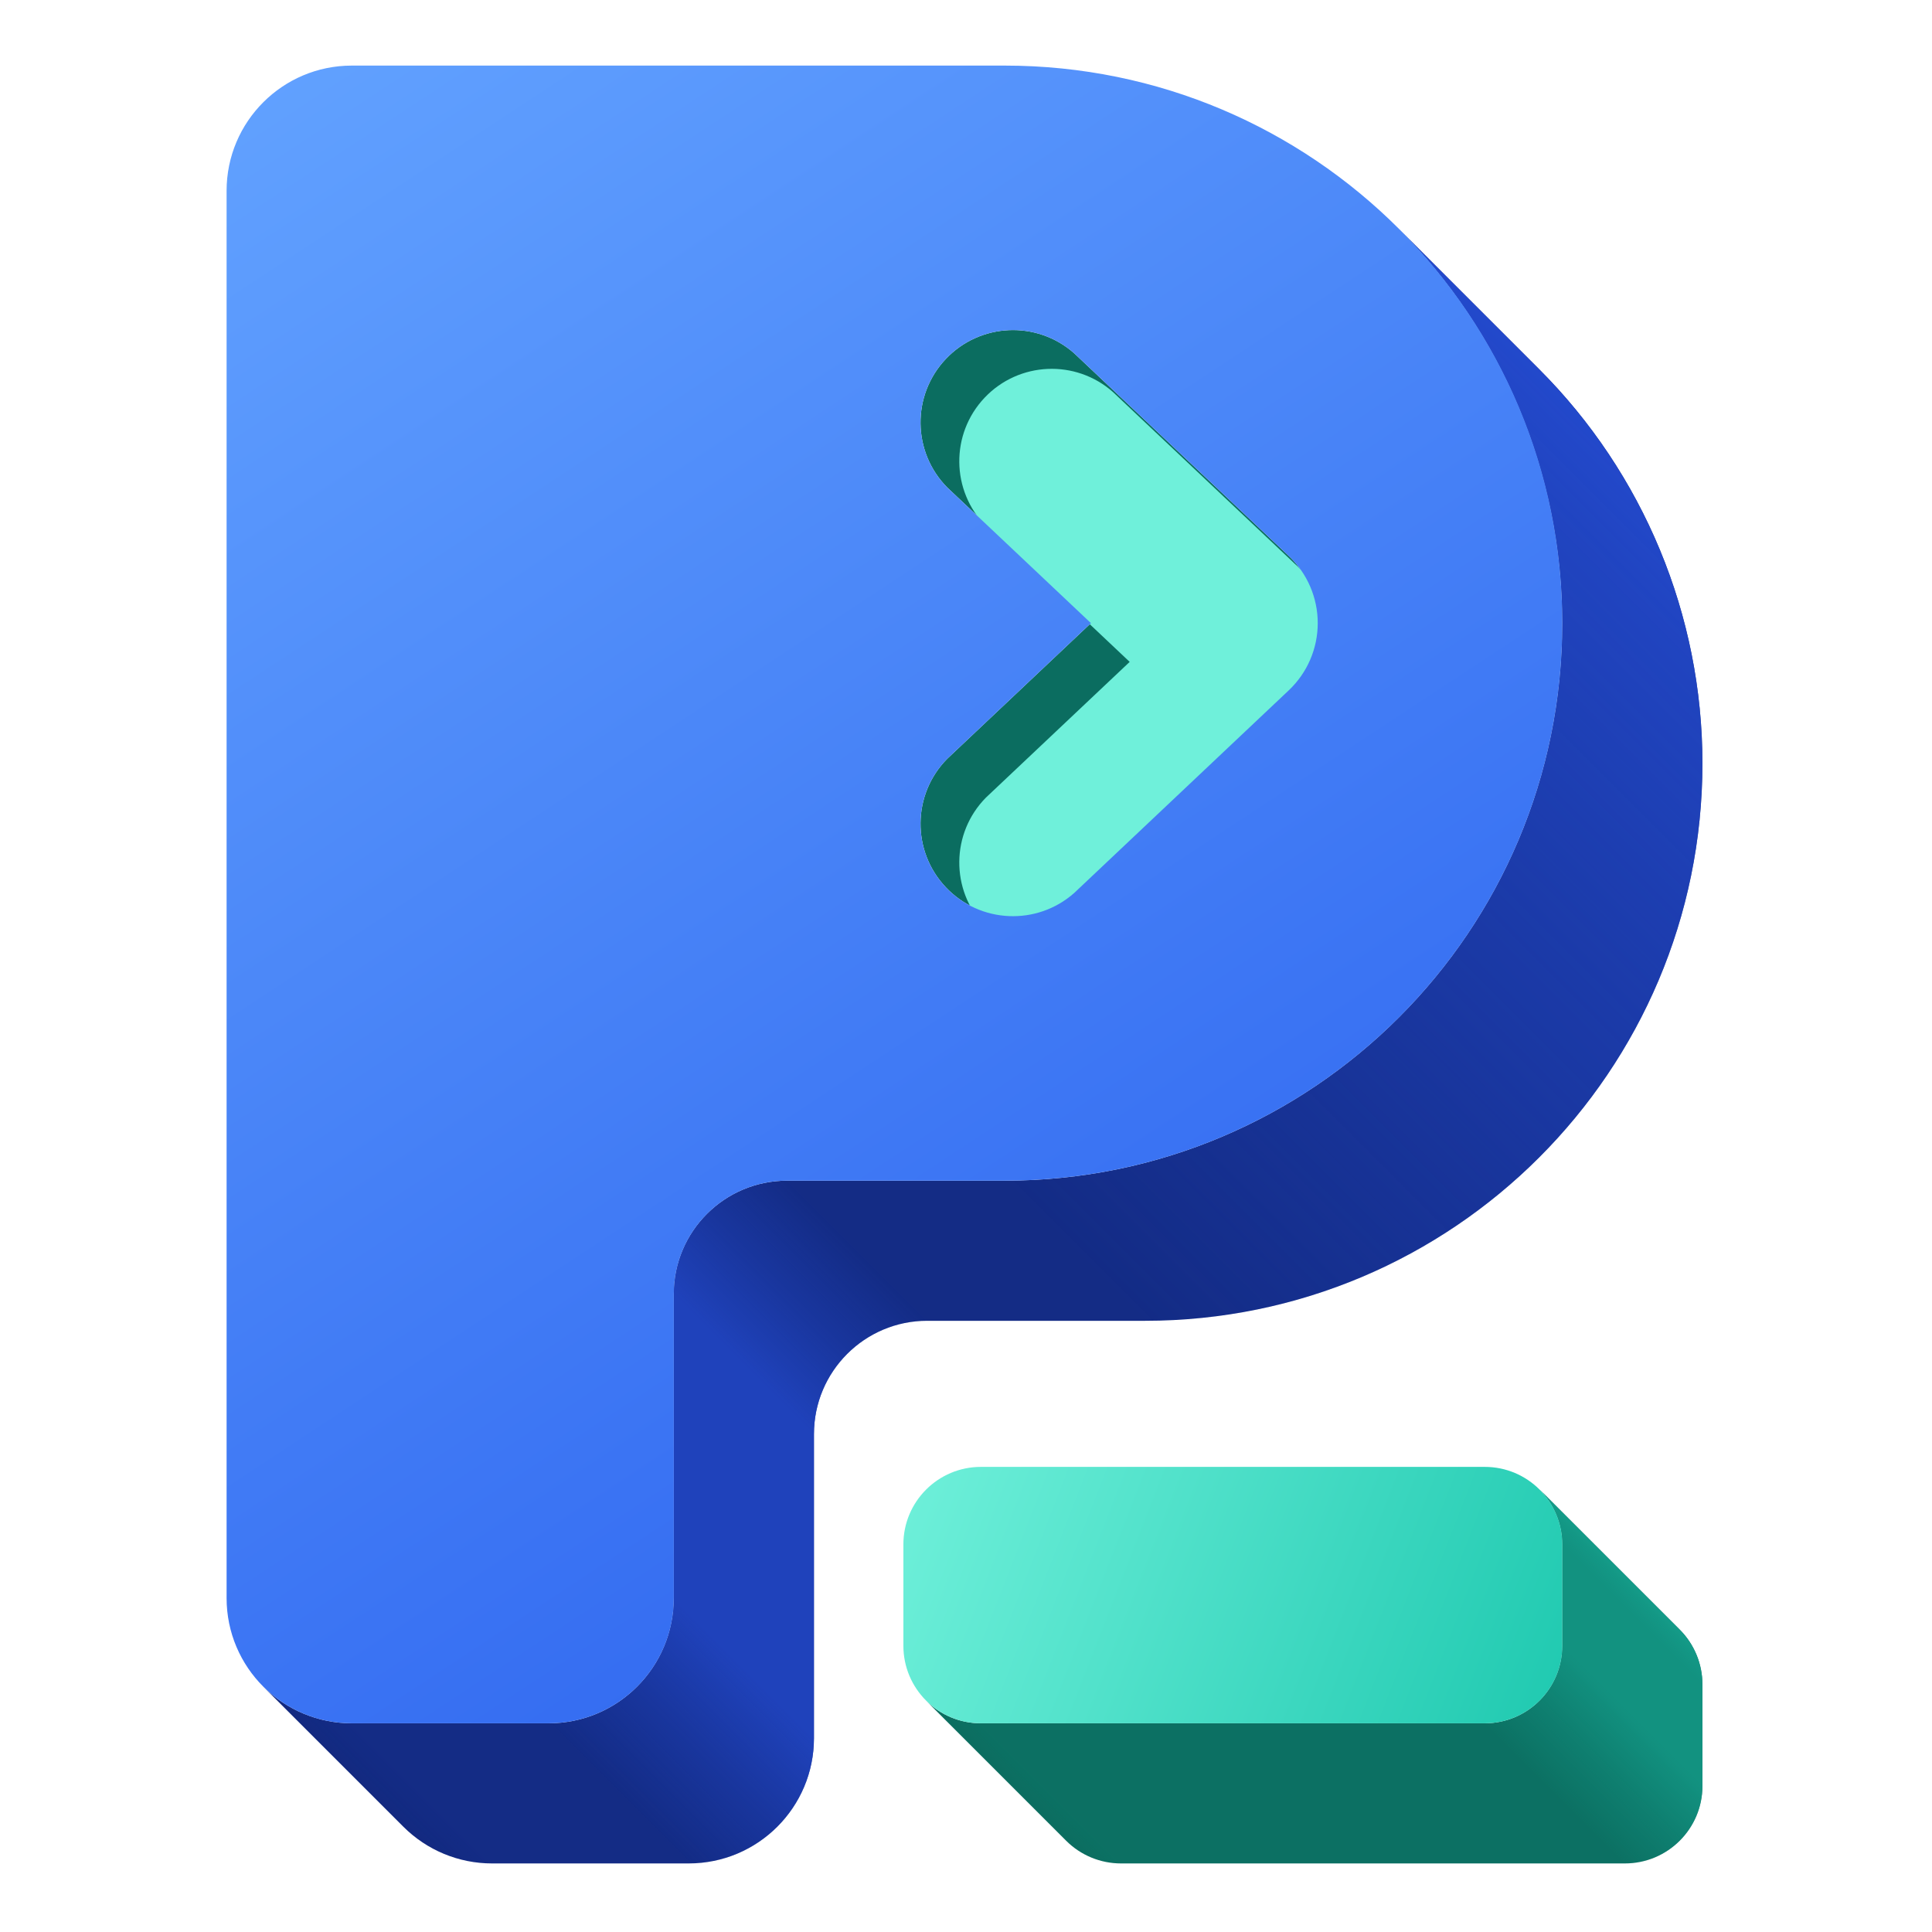
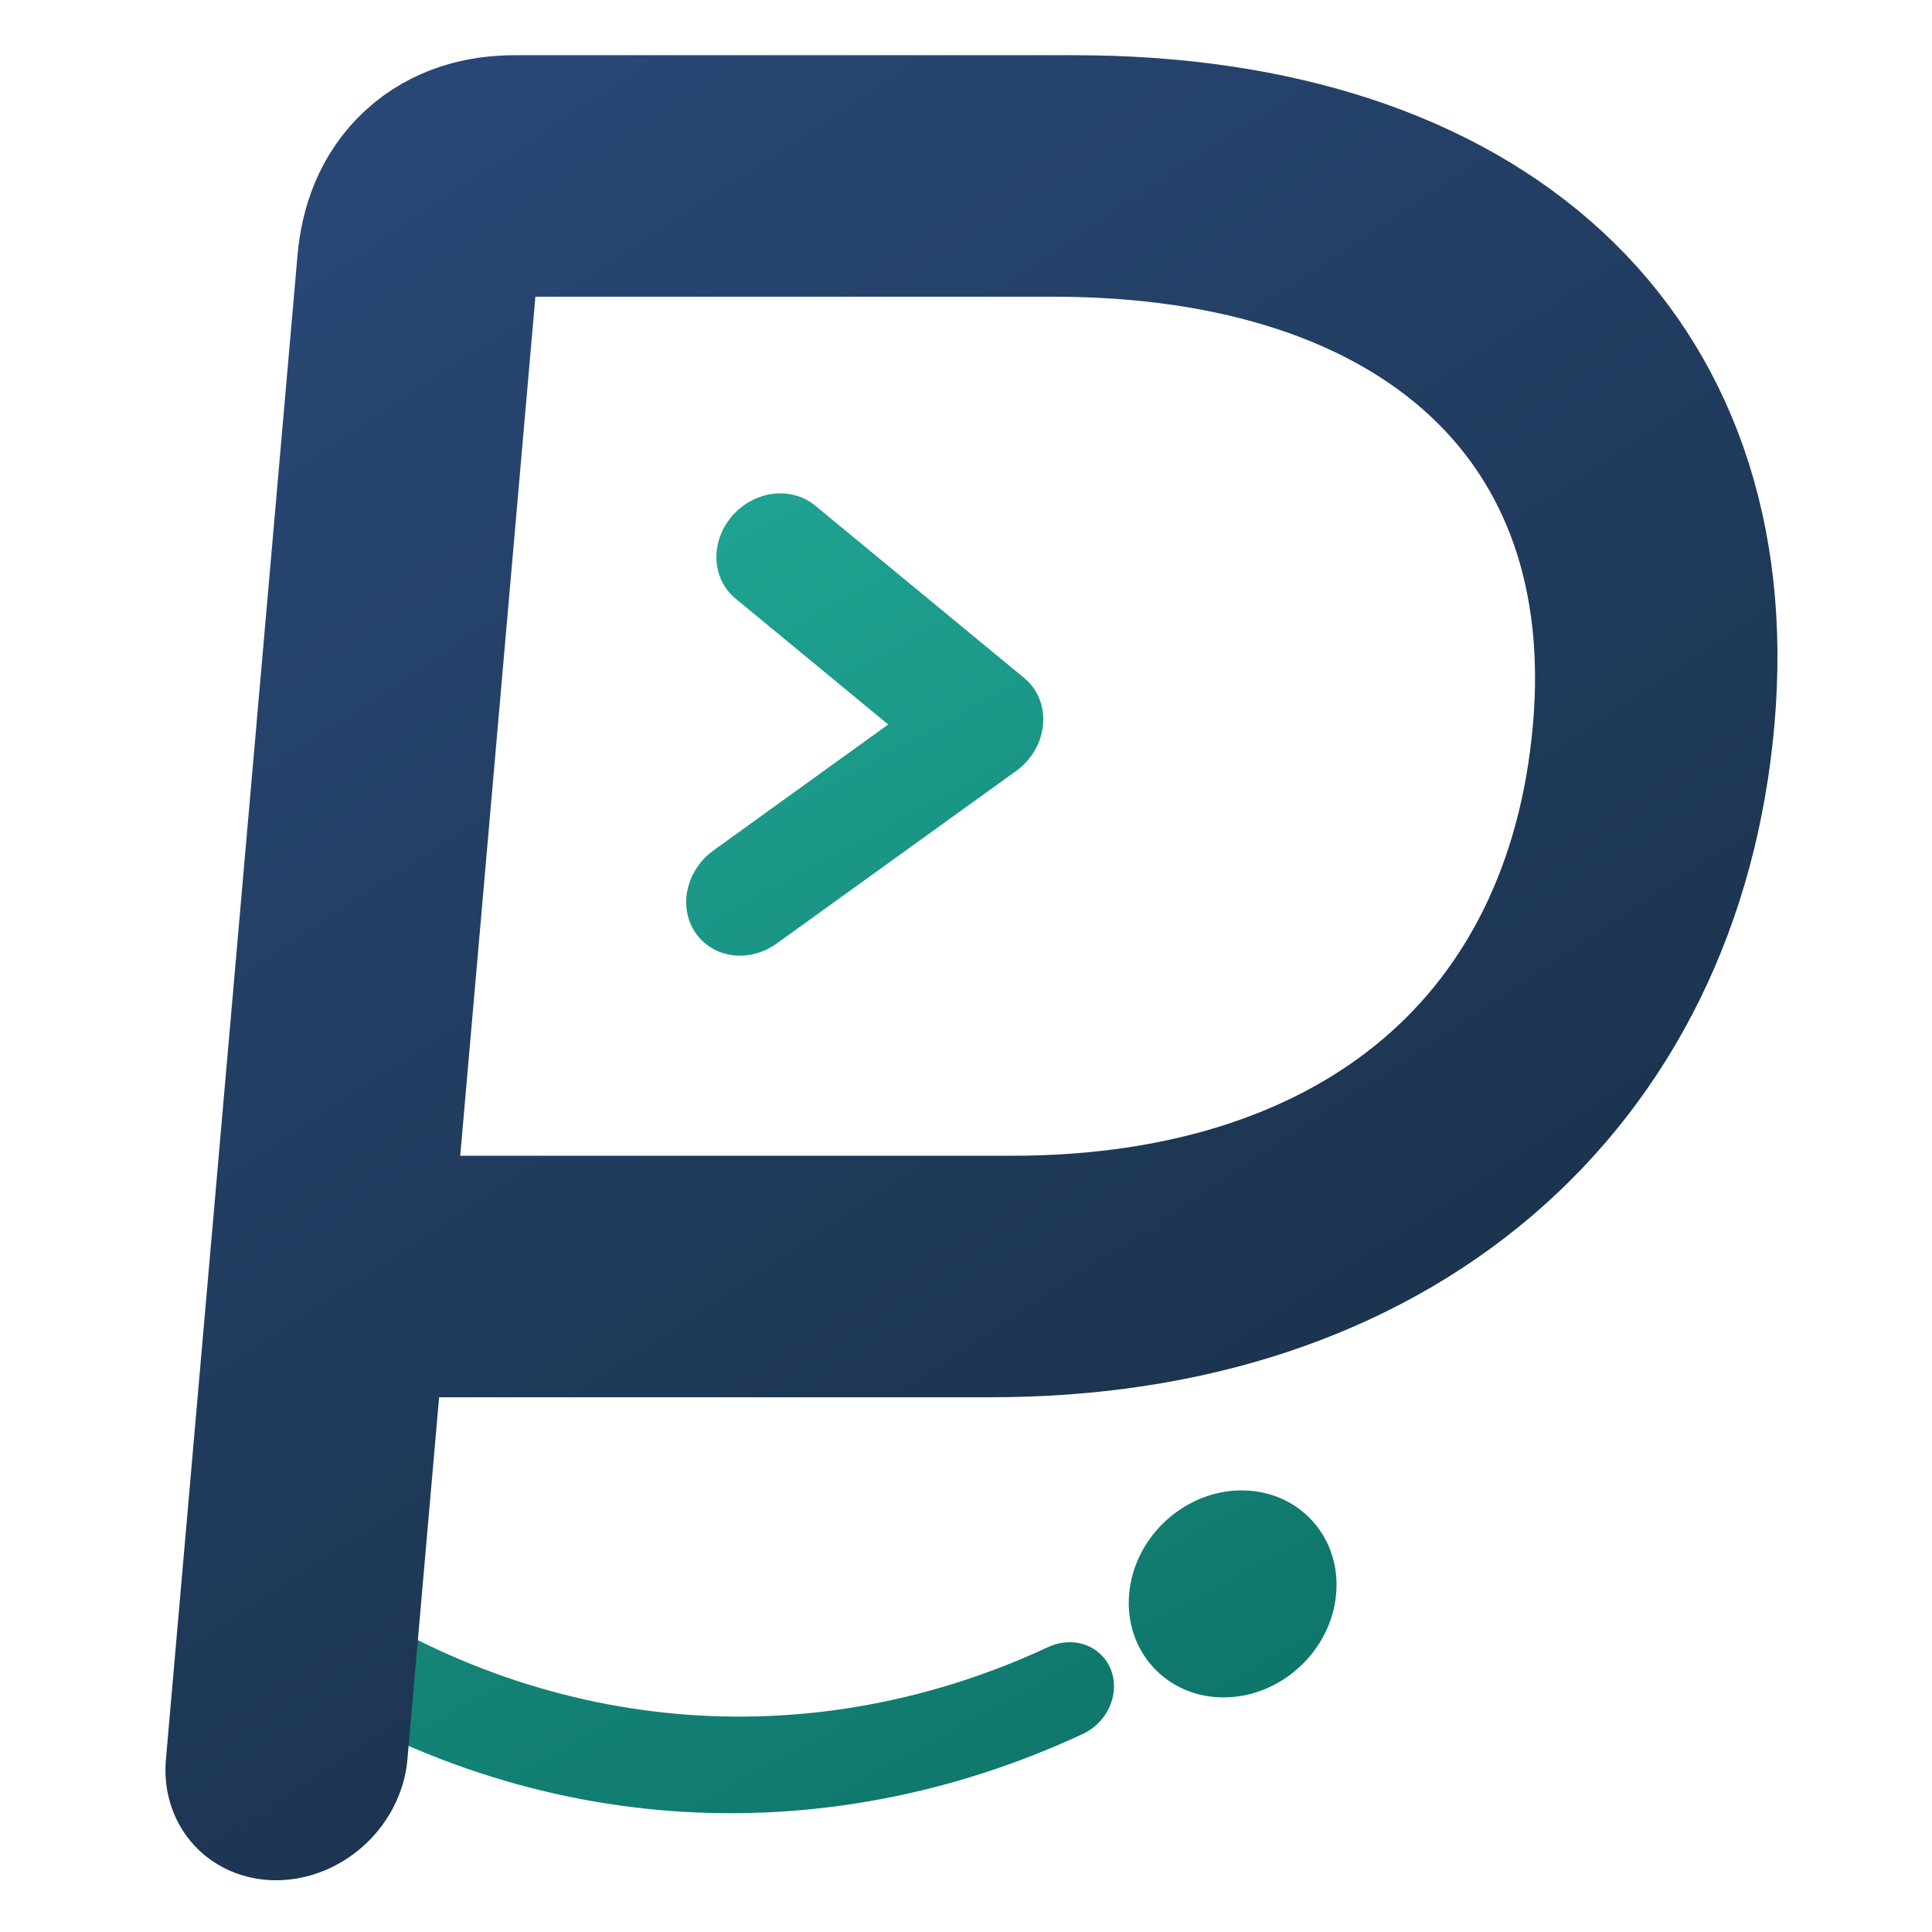
- <svg xmlns="http://www.w3.org/2000/svg" viewBox="188 190 648 648">
+ <svg xmlns="http://www.w3.org/2000/svg" viewBox="234 241 560 560">
  <style>
-     .ink-start { stop-color: #62a2ff }
-     .ink-end { stop-color: #2a60ee }
-     .ink-side { fill: #12297f }
-     .ink-lit { stop-color: #2349cc }
-     .signal-start { stop-color: #6ff0da }
-     .signal-end { stop-color: #1fc9b0 }
-     .signal-side { fill: #0b6d60 }
-     .signal-lit { stop-color: #149c89 }
-     .prompt { fill: #6ff0da }
+     .ink-start { stop-color: #294775 }
+     .ink-end { stop-color: #183047 }
+     .signal-start { stop-color: #1fa392 }
+     .signal-end { stop-color: #0e7368 }
    @media (prefers-color-scheme: dark) {
      .ink-start { stop-color: #ffffff }
-       .ink-end { stop-color: #e6eeff }
-       .ink-side { fill: #6485e0 }
-       .ink-lit { stop-color: #c9d8ff }
-       .signal-start { stop-color: #9af7e4 }
-       .signal-end { stop-color: #3fe0c5 }
-       .signal-side { fill: #128a7a }
-       .signal-lit { stop-color: #3ccdb3 }
-       .prompt { fill: #35d6bc }
+       .ink-end { stop-color: #dcf4f7 }
+       .signal-start { stop-color: #a2f4e6 }
+       .signal-end { stop-color: #4edcc5 }
    }
  </style>
  <defs>
-     <linearGradient id="ink" x1="264" y1="212" x2="630" y2="768" gradientUnits="userSpaceOnUse">
+     <linearGradient id="ink" x1="356" y1="270" x2="670" y2="720" gradientUnits="userSpaceOnUse">
      <stop class="ink-start" />
      <stop offset="1" class="ink-end" />
    </linearGradient>
-     <linearGradient id="signal" x1="491" y1="682" x2="712" y2="768" gradientUnits="userSpaceOnUse">
+     <linearGradient id="signal" x1="424" y1="390" x2="630" y2="751" gradientUnits="userSpaceOnUse">
      <stop class="signal-start" />
      <stop offset="1" class="signal-end" />
    </linearGradient>
-     <linearGradient id="ink-lit" x1="707" y1="317" x2="272" y2="752" gradientUnits="userSpaceOnUse">
-       <stop class="ink-lit" stop-opacity=".99" />
-       <stop offset=".054" class="ink-lit" stop-opacity=".84" />
-       <stop offset=".199" class="ink-lit" stop-opacity=".57" />
-       <stop offset=".356" class="ink-lit" stop-opacity=".32" />
-       <stop offset=".518" class="ink-lit" stop-opacity=".08" />
-       <stop offset=".602" class="ink-lit" stop-opacity=".08" />
-       <stop offset=".646" class="ink-lit" stop-opacity=".4" />
-       <stop offset=".69" class="ink-lit" stop-opacity=".78" />
-       <stop offset=".807" class="ink-lit" stop-opacity=".78" />
-       <stop offset=".855" class="ink-lit" stop-opacity=".4" />
-       <stop offset=".903" class="ink-lit" stop-opacity=".08" />
-       <stop offset=".979" class="ink-lit" stop-opacity=".08" />
-       <stop offset="1" class="ink-lit" stop-opacity=".01" />
-     </linearGradient>
-     <linearGradient id="signal-lit" x1="694" y1="679" x2="556" y2="817" gradientUnits="userSpaceOnUse">
-       <stop class="signal-lit" stop-opacity=".99" />
-       <stop offset=".013" class="signal-lit" stop-opacity=".9" />
-       <stop offset=".04" class="signal-lit" stop-opacity=".78" />
-       <stop offset=".163" class="signal-lit" stop-opacity=".78" />
-       <stop offset=".257" class="signal-lit" stop-opacity=".4" />
-       <stop offset=".351" class="signal-lit" stop-opacity=".08" />
-       <stop offset=".964" class="signal-lit" stop-opacity=".08" />
-       <stop offset="1" class="signal-lit" stop-opacity=".01" />
-     </linearGradient>
-     <path id="p-side" d="M657.2 266.8A187 187 0 0 1 712 399A187 187 0 0 1 525 586L452 586A38 38 0 0 0 414 624L414 726A42 42 0 0 1 372 768L306 768A42 42 0 0 1 276.3 755.7L323.3 802.7A42 42 0 0 0 353 815L419 815A42 42 0 0 0 461 773L461 671A38 38 0 0 1 499 633L572 633A187 187 0 0 0 759 446A187 187 0 0 0 704.2 313.8Z" />
-     <path id="prompt" d="M548.3 308.5L620.3 376.5A31 31 0 0 1 620.3 421.5L548.3 489.5A31 31 0 0 1 505.7 444.5L553.9 399L505.7 353.5A31 31 0 0 1 548.3 308.5Z" />
-     <path id="cursor-side" d="M704.4 689.6A26 26 0 0 1 712 708L712 742A26 26 0 0 1 686 768L517 768A26 26 0 0 1 498.6 760.4L545.6 807.4A26 26 0 0 0 564 815L733 815A26 26 0 0 0 759 789L759 755A26 26 0 0 0 751.4 736.6Z" />
  </defs>
-   <use href="#p-side" class="ink-side" />
-   <use href="#p-side" fill="url(#ink-lit)" />
-   <use href="#cursor-side" class="signal-side" />
-   <use href="#cursor-side" fill="url(#signal-lit)" />
-   <use href="#prompt" class="signal-side" />
-   <use href="#prompt" class="prompt" transform="translate(13 13)" />
-   <path fill="url(#ink)" fill-rule="evenodd" d="M306 212L525 212A187 187 0 0 1 712 399A187 187 0 0 1 525 586L452 586A38 38 0 0 0 414 624L414 726A42 42 0 0 1 372 768L306 768A42 42 0 0 1 264 726L264 254A42 42 0 0 1 306 212ZM548.3 308.5A31 31 0 0 0 505.7 353.5L553.9 399L505.7 444.5A31 31 0 0 0 548.3 489.5L620.3 421.5A31 31 0 0 0 620.3 376.5L548.3 308.5Z" />
-   <path fill="url(#signal)" d="M517 682L686 682A26 26 0 0 1 712 708L712 742A26 26 0 0 1 686 768L517 768A26 26 0 0 1 491 742L491 708A26 26 0 0 1 517 682Z" />
+   <g transform="translate(512 512) skewX(-5) translate(-512 -512)" fill="none" stroke-linecap="round" stroke-linejoin="round">
+     <path d="M338 713c74 47 156 51 224 18" stroke="url(#signal)" stroke-width="28" />
+     <path d="M338 751V315q0-23 23-23h162c113 0 185 61 185 159s-66 160-175 160H338" stroke="url(#ink)" stroke-width="70" />
+     <path d="m449 401 65 50-65 50" stroke="url(#signal)" stroke-width="34" />
+     <circle cx="608" cy="703" r="30" fill="url(#signal)" />
+   </g>
</svg>
